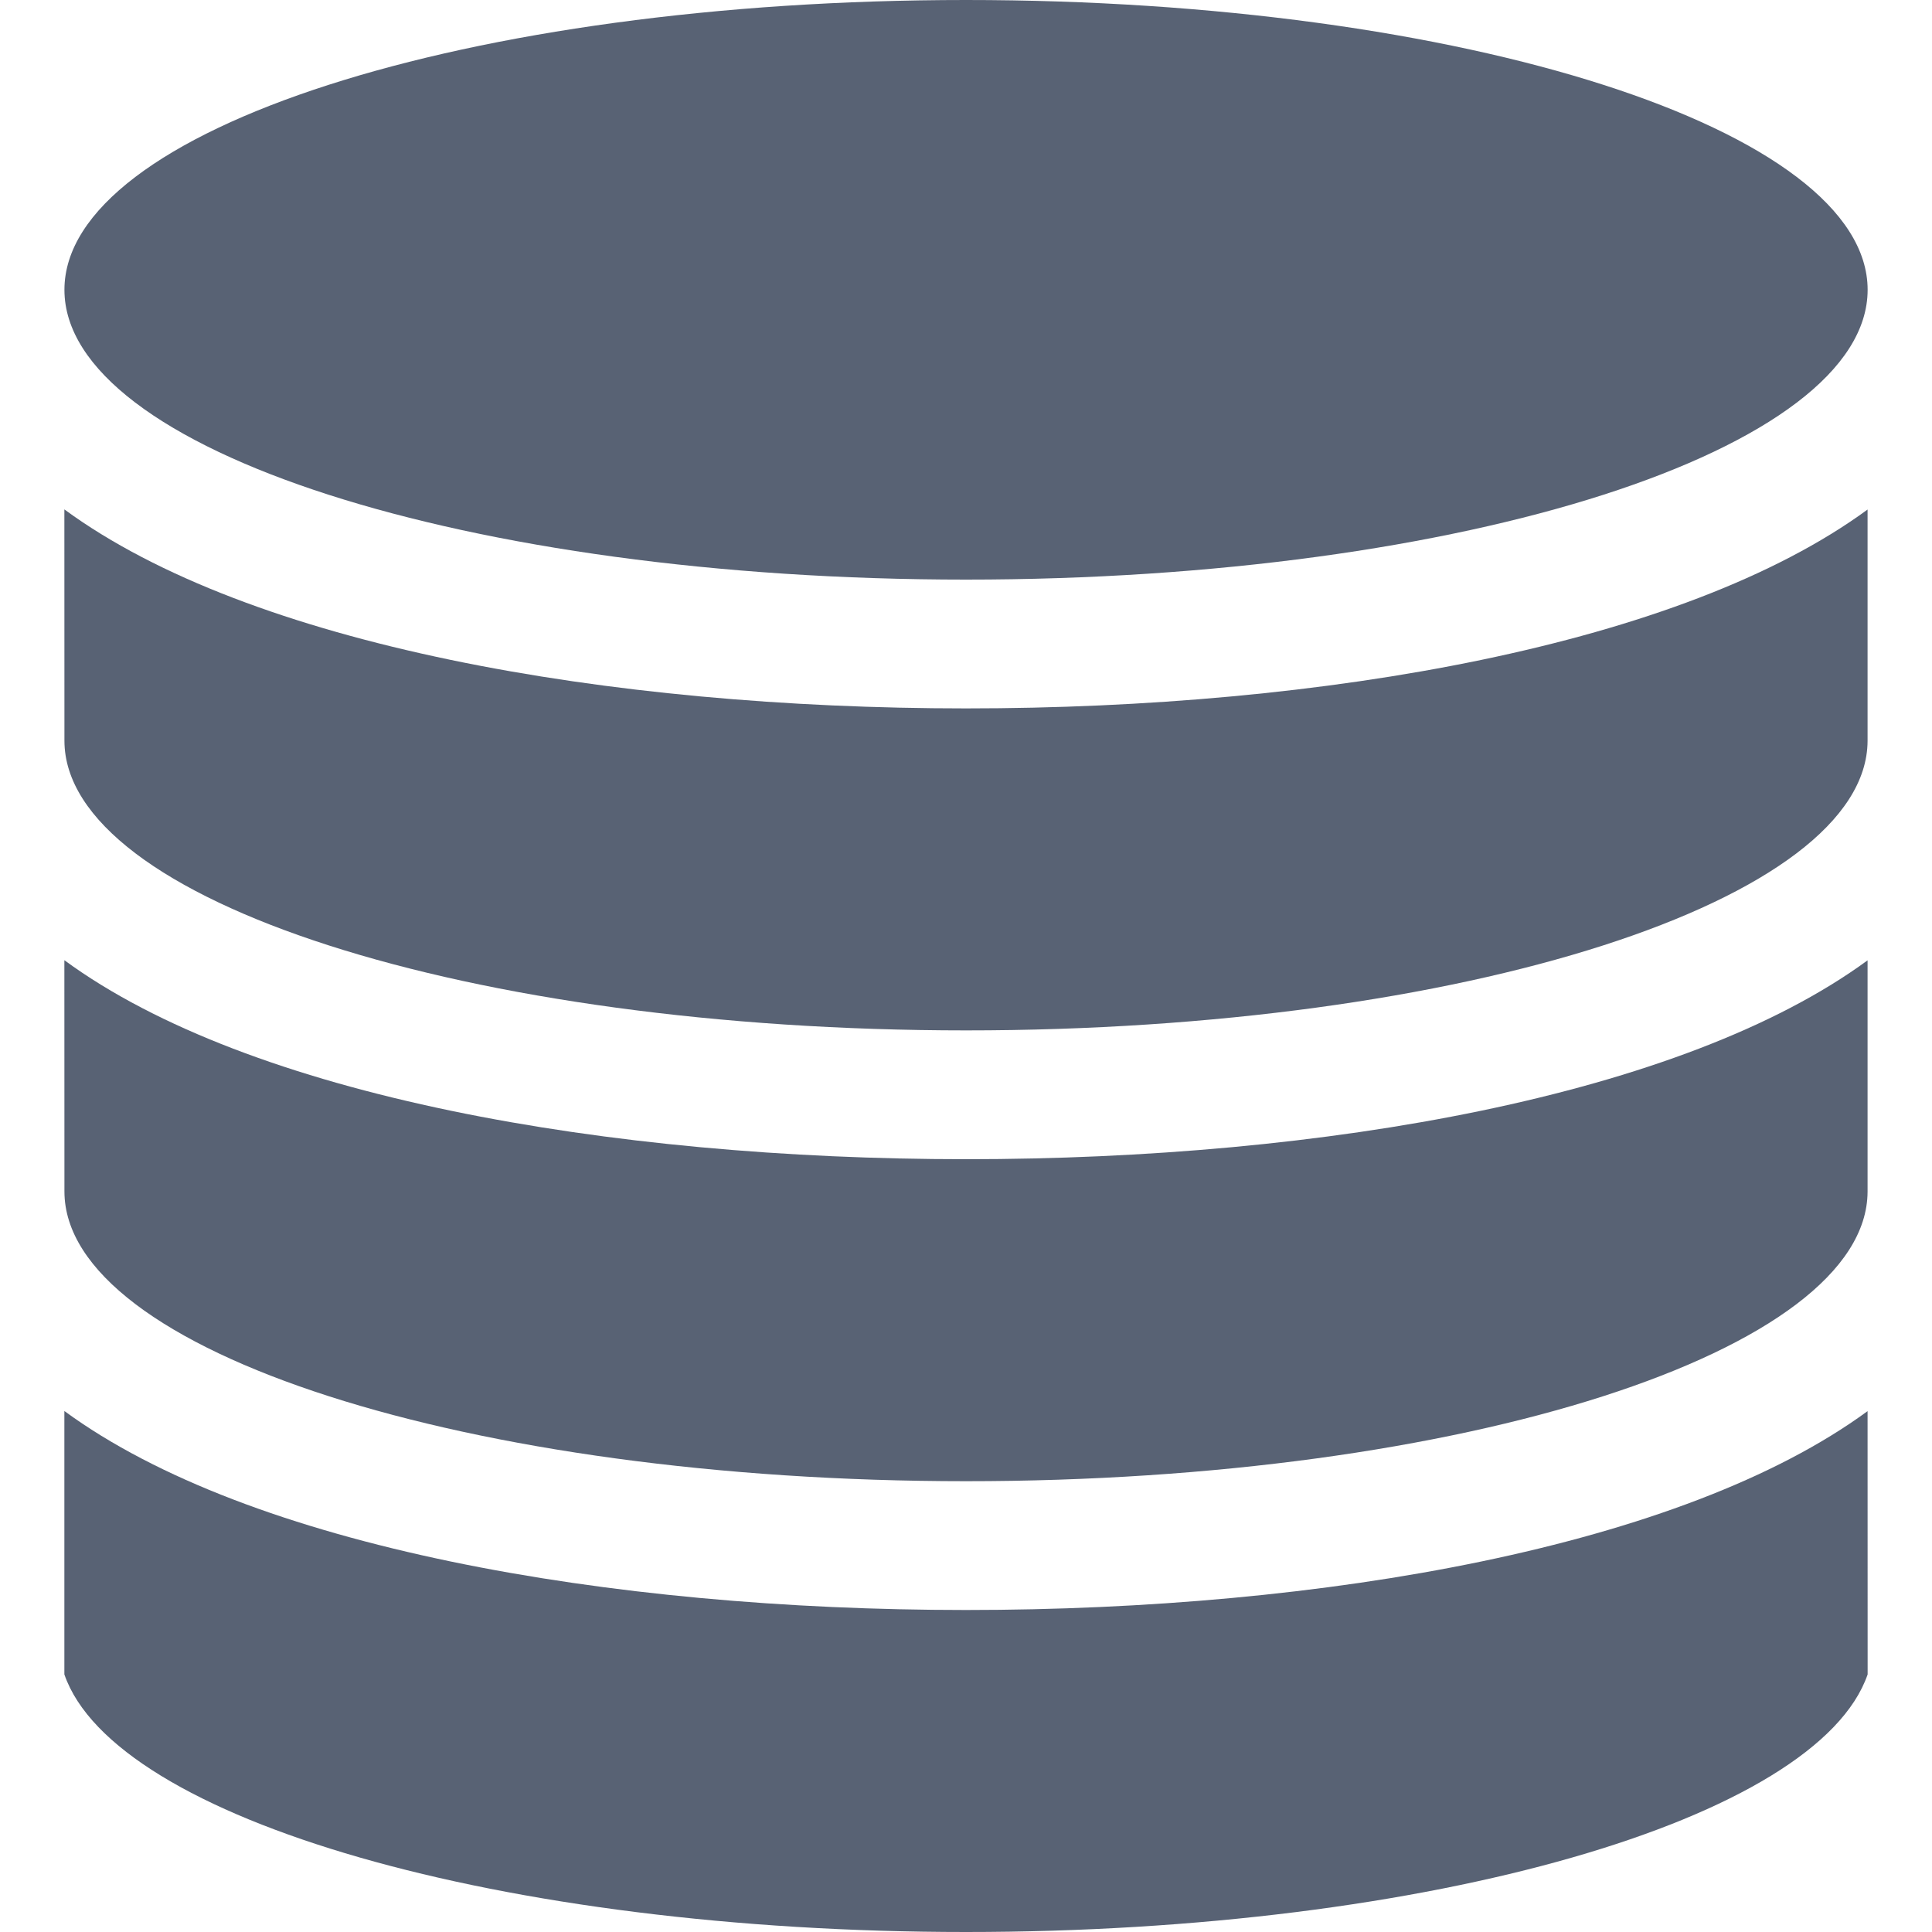
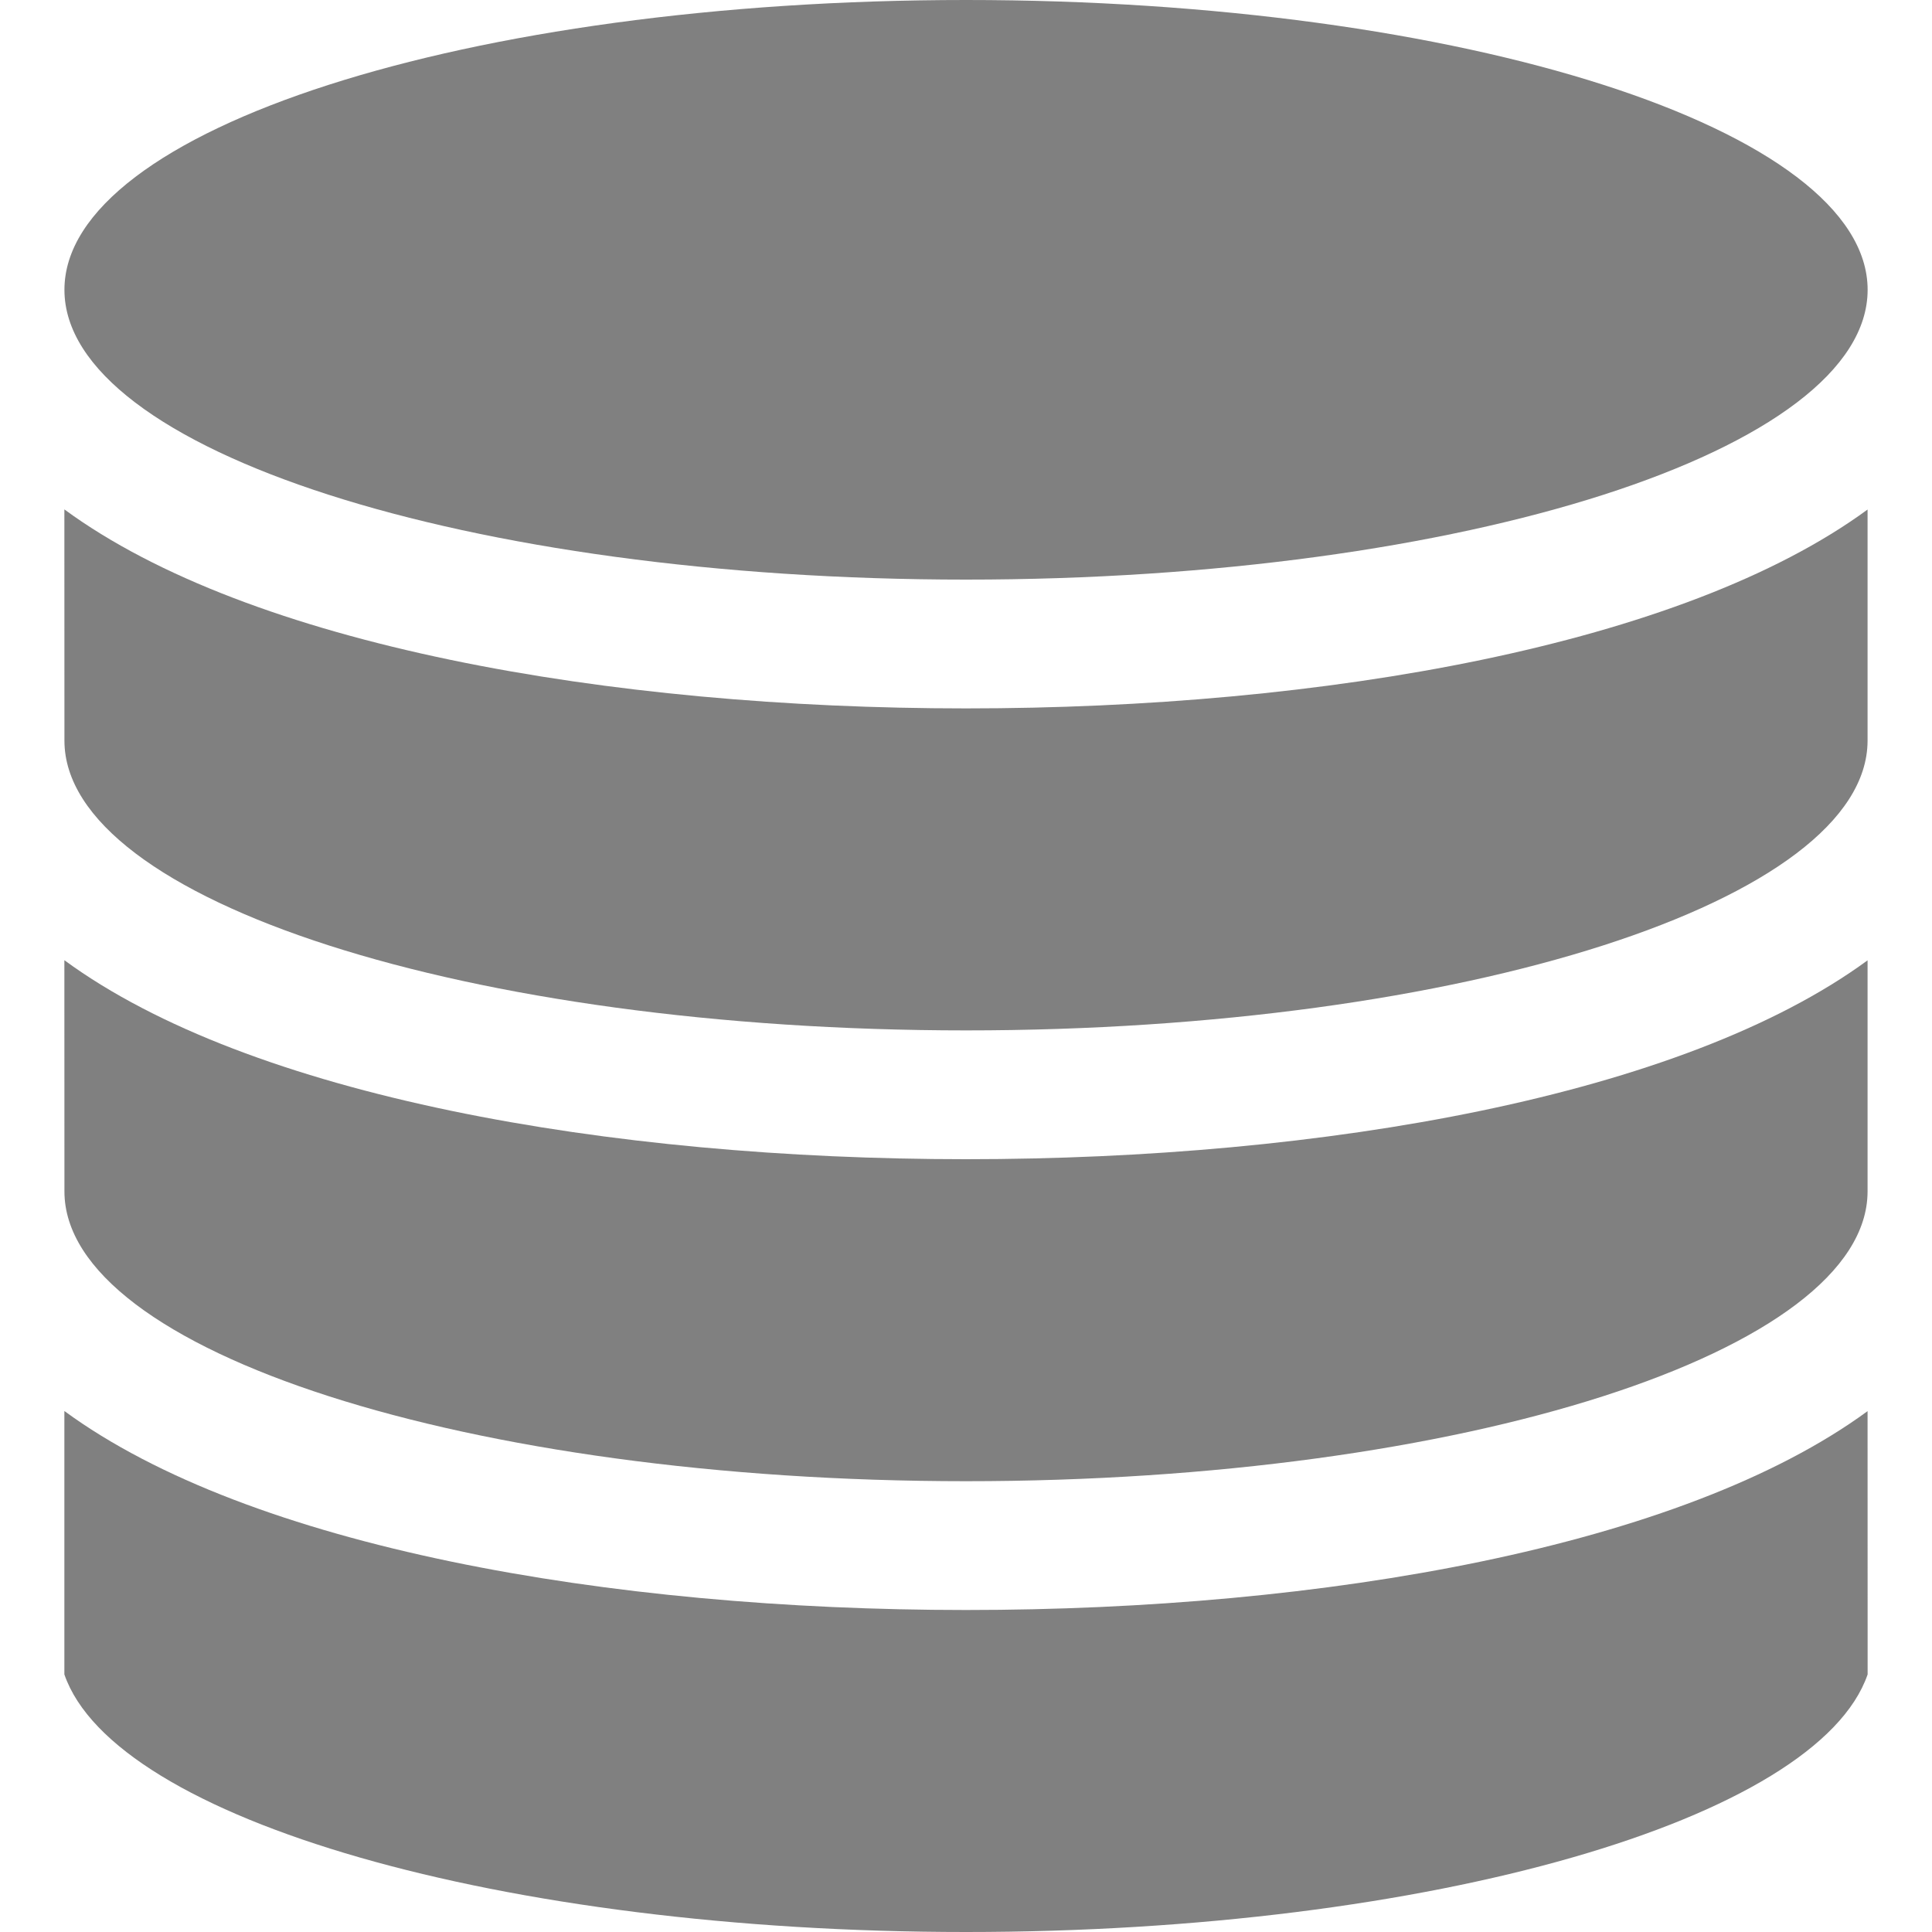
<svg xmlns="http://www.w3.org/2000/svg" height="300px" width="300px" fill="#000000" version="1.1" x="0px" y="0px" viewBox="0 0 28.001 30" style="enable-background:new 0 0 28.001 30;" xml:space="preserve" id="svg12">
  <defs id="defs16" />
-   <g id="g10" style="fill:#586274;fill-opacity:1">
-     <path d="M0.001,18.5c0,2.481,6.28,4.5,14,4.5c7.713,0,13.988-2.016,13.999-4.494v-0.011c-0.001-0.168,0-3.583,0-3.583   C25.123,17.021,19.549,18,14.001,18C8.452,18,2.876,17.021,0,14.91C0,14.91,0.001,18.331,0.001,18.5z" id="path2" style="fill:#586274;fill-opacity:1" />
-     <path d="M28,21.912C25.123,24.021,19.549,25,14.001,25C8.452,25,2.876,24.021,0,21.91V26l0,0c0.775,2.25,6.795,4,14.001,4   s13.225-1.75,14-4l0,0L28,21.912z" id="path4" style="fill:#586274;fill-opacity:1" />
-     <path d="M0.001,11.5c0,2.481,6.28,4.5,14,4.5c7.713,0,13.988-2.016,13.999-4.494v-0.011c-0.001-0.168,0-3.583,0-3.583   C25.123,10.021,19.549,11,14.001,11C8.452,11,2.876,10.021,0,7.91C0,7.91,0.001,11.331,0.001,11.5z" id="path6" style="fill:#586274;fill-opacity:1" />
-     <ellipse cx="14.001" cy="4.5" rx="14" ry="4.5" id="ellipse8" style="fill:#586274;fill-opacity:1" />
+   <g id="g10" style="fill:#808080;fill-opacity:1">
+     <path d="M0.001,18.5c0,2.481,6.28,4.5,14,4.5c7.713,0,13.988-2.016,13.999-4.494v-0.011c-0.001-0.168,0-3.583,0-3.583   C25.123,17.021,19.549,18,14.001,18C8.452,18,2.876,17.021,0,14.91C0,14.91,0.001,18.331,0.001,18.5z" id="path2" style="fill:#808080;fill-opacity:1" />
+     <path d="M28,21.912C25.123,24.021,19.549,25,14.001,25C8.452,25,2.876,24.021,0,21.91V26l0,0c0.775,2.25,6.795,4,14.001,4   s13.225-1.75,14-4l0,0L28,21.912z" id="path4" style="fill:#808080;fill-opacity:1" />
+     <path d="M0.001,11.5c0,2.481,6.28,4.5,14,4.5c7.713,0,13.988-2.016,13.999-4.494v-0.011c-0.001-0.168,0-3.583,0-3.583   C25.123,10.021,19.549,11,14.001,11C8.452,11,2.876,10.021,0,7.91C0,7.91,0.001,11.331,0.001,11.5z" id="path6" style="fill:#808080;fill-opacity:1" />
+     <ellipse cx="14.001" cy="4.5" rx="14" ry="4.5" id="ellipse8" style="fill:#808080;fill-opacity:1" />
  </g>
</svg>
